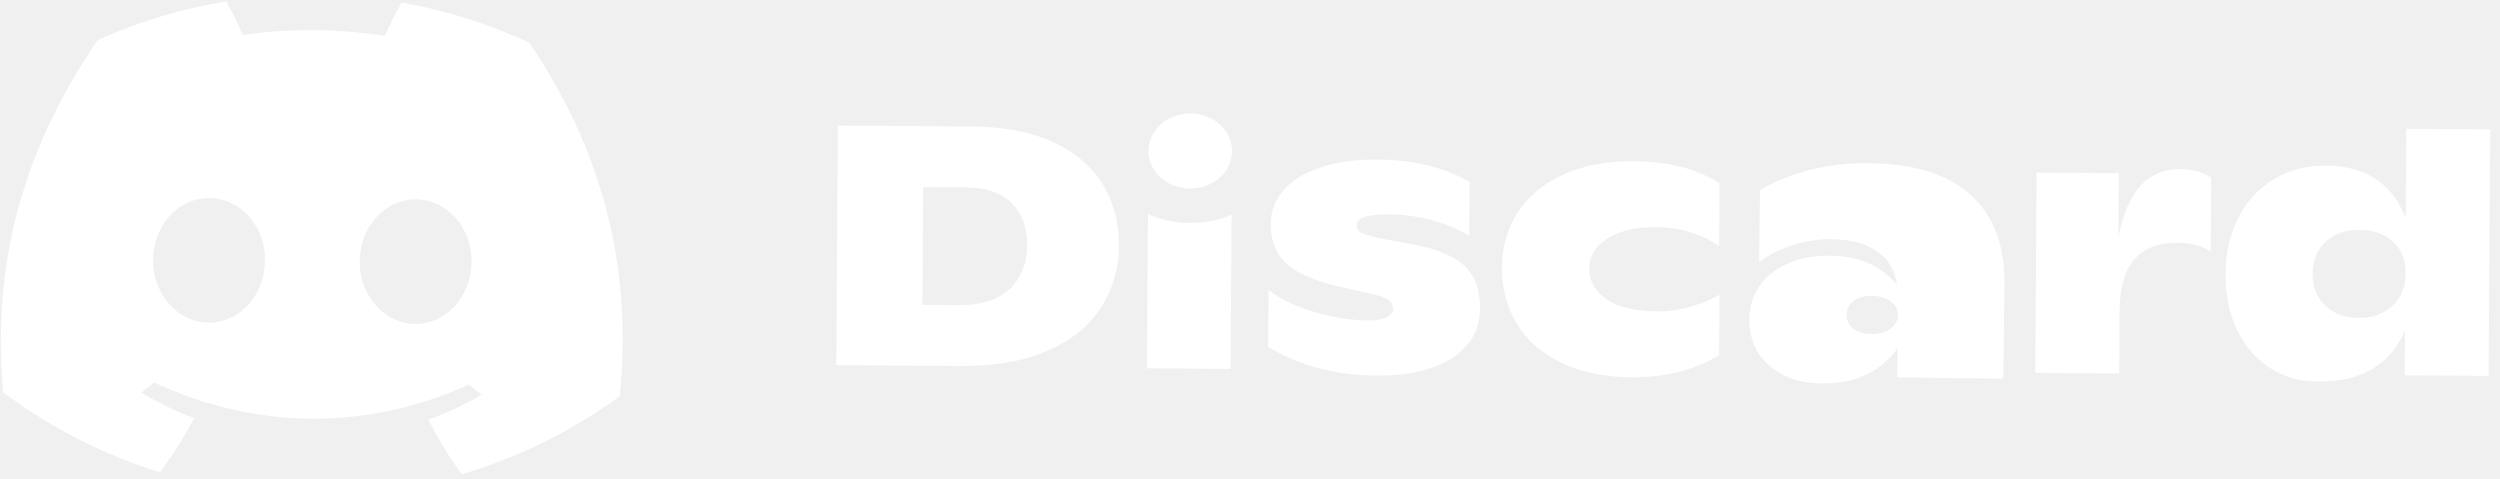
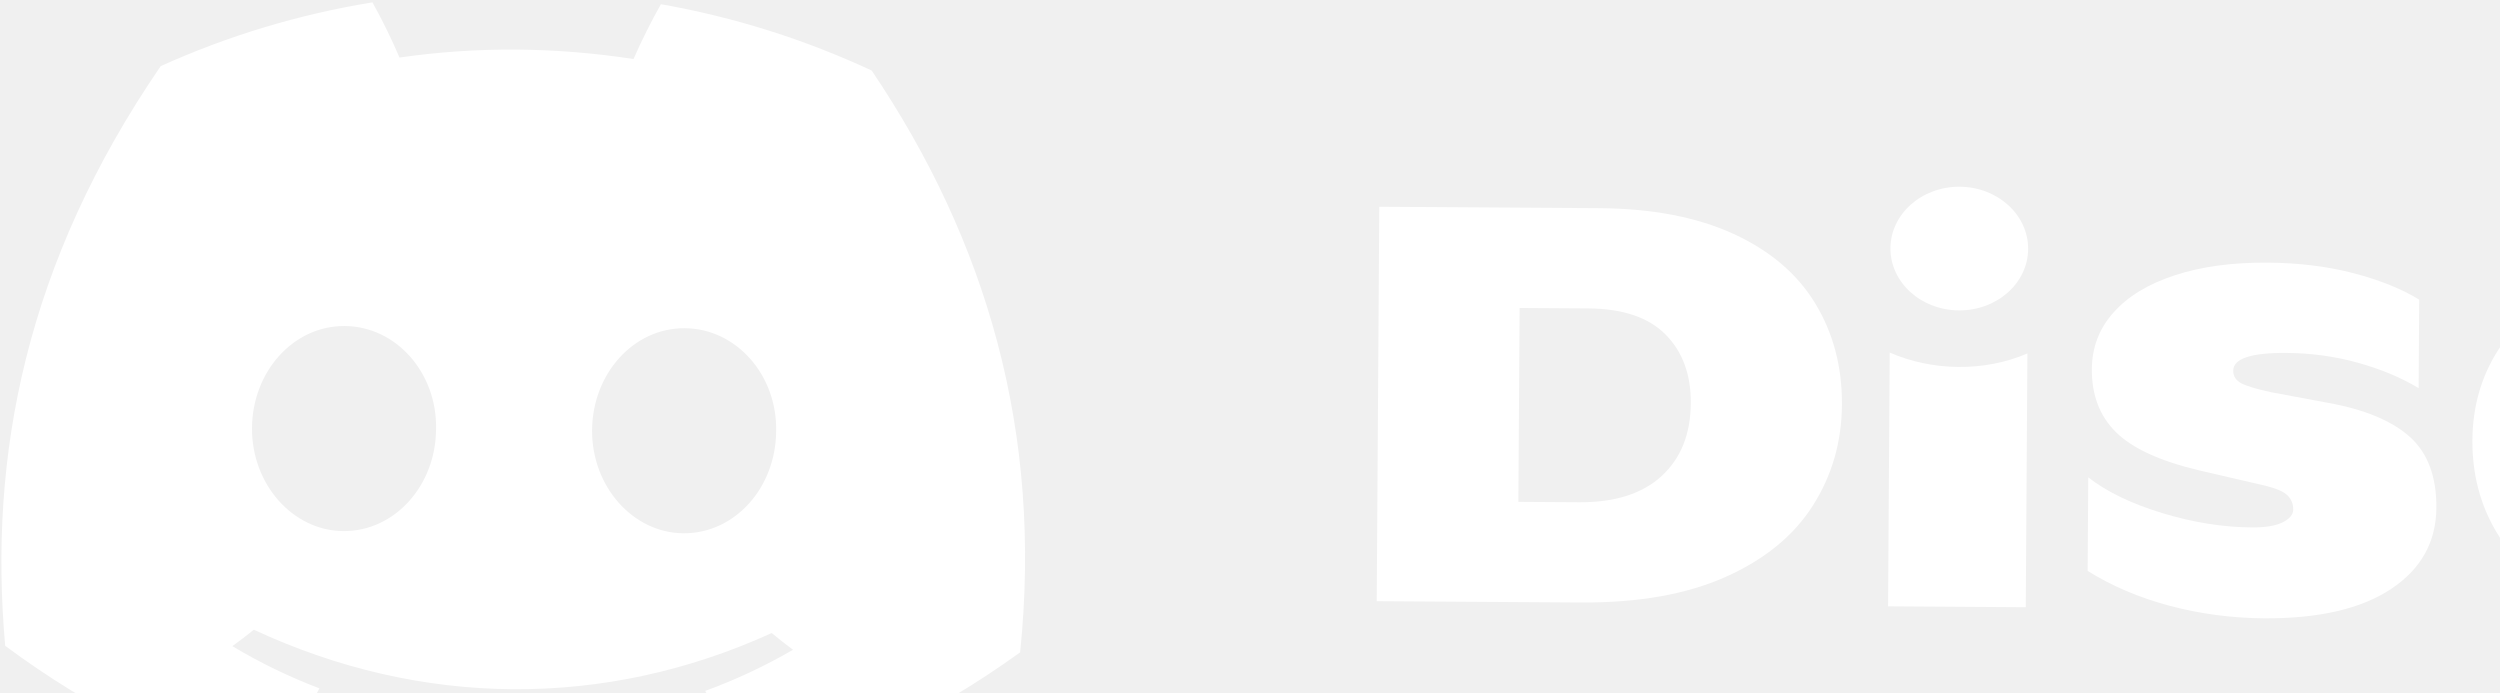
- <svg xmlns="http://www.w3.org/2000/svg" width="214" height="41" viewBox="0 0 214 41" fill="none">
+ <svg xmlns="http://www.w3.org/2000/svg" width="130" height="36" viewBox="0 0 130 36" fill="none">
  <path d="M160.11 13.976C163.911 14.021 166.78 14.933 168.718 16.713C170.665 18.483 171.619 21.028 171.58 24.349L171.485 32.412L162.4 32.305L162.429 29.8C161.775 30.752 160.902 31.5 159.811 32.044C158.72 32.578 157.435 32.837 155.957 32.819C154.681 32.804 153.57 32.561 152.625 32.089C151.68 31.607 150.959 30.956 150.459 30.134C149.97 29.312 149.731 28.378 149.744 27.332C149.756 26.247 150.051 25.291 150.627 24.462C151.213 23.634 152.022 22.996 153.054 22.547C154.087 22.089 155.265 21.867 156.59 21.883C157.895 21.898 159.011 22.113 159.938 22.527C160.873 22.942 161.692 23.566 162.392 24.399C162.215 23.13 161.636 22.163 160.655 21.499C159.684 20.835 158.392 20.493 156.779 20.474C155.666 20.461 154.55 20.635 153.433 20.996C152.315 21.348 151.364 21.831 150.579 22.446L150.652 16.269C151.841 15.554 153.225 14.989 154.804 14.576C156.384 14.153 158.152 13.953 160.11 13.976ZM160.14 28.592C160.821 28.6 161.375 28.453 161.801 28.151C162.236 27.839 162.457 27.443 162.463 26.963C162.468 26.493 162.262 26.107 161.843 25.804C161.424 25.492 160.879 25.332 160.207 25.324C159.573 25.317 159.058 25.464 158.661 25.767C158.274 26.06 158.077 26.446 158.071 26.926C158.066 27.416 158.248 27.816 158.619 28.128C158.999 28.43 159.506 28.584 160.14 28.592Z" fill="white" />
  <path d="M45.328 3.669C41.893 2.068 38.216 0.897 34.368 0.219C33.89 1.054 33.33 2.176 32.943 3.07C28.852 2.441 24.796 2.414 20.773 2.992C20.397 2.093 19.839 0.963 19.367 0.123C15.507 0.751 11.811 1.879 8.356 3.439C1.34 13.677 -0.609 23.692 0.27 33.583C4.857 36.983 9.311 39.059 13.695 40.427C14.788 38.972 15.765 37.425 16.609 35.794C15.026 35.193 13.511 34.455 12.081 33.6C12.463 33.326 12.838 33.04 13.2 32.745C21.933 36.812 31.449 36.873 40.128 32.918C40.491 33.218 40.861 33.509 41.236 33.788C39.791 34.628 38.262 35.347 36.672 35.927C37.494 37.565 38.447 39.129 39.526 40.597C43.931 39.285 48.416 37.267 53.047 33.922C54.226 22.47 51.296 12.516 45.328 3.669ZM17.855 27.617C15.226 27.6 13.085 25.183 13.104 22.256C13.123 19.33 15.248 16.936 17.924 16.953C20.599 16.97 22.739 19.387 22.675 22.318C22.66 25.244 20.53 27.634 17.855 27.617ZM35.539 27.73C32.91 27.713 30.77 25.296 30.788 22.37C30.807 19.443 32.933 17.05 35.608 17.067C38.283 17.084 40.424 19.501 40.359 22.431C40.34 25.358 38.215 27.747 35.539 27.73Z" fill="white" />
  <path d="M71.722 10.752L83.152 10.825C85.907 10.843 88.232 11.289 90.136 12.159C92.035 13.03 93.455 14.236 94.391 15.775C95.327 17.313 95.794 19.07 95.781 21.047C95.768 22.981 95.263 24.732 94.265 26.296C93.267 27.863 91.756 29.097 89.728 30.001C87.7 30.905 85.193 31.349 82.199 31.33L71.59 31.262L71.722 10.752ZM82.116 26.117C83.97 26.129 85.401 25.674 86.404 24.755C87.406 23.831 87.912 22.57 87.922 20.967C87.932 19.481 87.496 18.293 86.614 17.4C85.732 16.506 84.391 16.05 82.595 16.038L79.02 16.015L78.955 26.097L82.116 26.117Z" fill="white" />
  <path d="M112.825 31.502C111.246 31.081 109.822 30.478 108.558 29.687L108.589 24.822C109.544 25.569 110.825 26.189 112.434 26.68C114.042 27.168 115.598 27.417 117.106 27.426C117.809 27.431 118.341 27.342 118.702 27.16C119.063 26.978 119.245 26.758 119.247 26.502C119.249 26.209 119.154 25.966 118.958 25.768C118.763 25.57 118.383 25.404 117.819 25.262L114.307 24.448C112.296 23.966 110.872 23.308 110.028 22.47C109.184 21.635 108.767 20.544 108.776 19.196C108.783 18.061 109.159 17.08 109.909 16.243C110.655 15.406 111.714 14.764 113.087 14.316C114.459 13.865 116.06 13.645 117.897 13.657C119.538 13.667 121.041 13.853 122.408 14.213C123.774 14.574 124.901 15.029 125.798 15.583L125.769 20.184C124.851 19.63 123.799 19.192 122.595 18.858C121.396 18.527 120.161 18.36 118.889 18.352C117.051 18.34 116.132 18.649 116.128 19.273C116.126 19.566 116.267 19.784 116.55 19.932C116.834 20.081 117.357 20.235 118.113 20.399L121.041 20.945C122.952 21.288 124.376 21.88 125.309 22.715C126.241 23.549 126.702 24.779 126.691 26.404C126.68 28.183 125.897 29.589 124.337 30.625C122.776 31.662 120.571 32.171 117.716 32.153C116.037 32.138 114.405 31.922 112.825 31.502Z" fill="white" />
  <path d="M133.579 31.02C131.906 30.188 130.644 29.067 129.807 27.654C128.971 26.242 128.554 24.657 128.565 22.898C128.576 21.14 129.026 19.569 129.914 18.189C130.803 16.808 132.099 15.728 133.804 14.948C135.509 14.168 137.541 13.787 139.908 13.802C142.838 13.821 145.267 14.452 147.193 15.695L147.158 21.059C146.479 20.585 145.686 20.199 144.779 19.9C143.873 19.601 142.902 19.448 141.864 19.442C140.047 19.43 138.625 19.752 137.595 20.411C136.566 21.07 136.045 21.933 136.038 23.009C136.031 24.064 136.524 24.93 137.517 25.615C138.508 26.295 139.95 26.644 141.847 26.656C142.822 26.662 143.786 26.526 144.738 26.252C145.687 25.973 146.505 25.631 147.19 25.225L147.157 30.412C145 31.688 142.506 32.316 139.671 32.298C137.285 32.275 135.252 31.851 133.579 31.02Z" fill="white" />
  <path d="M189.278 15.2L189.238 21.53C188.495 21.036 187.534 20.787 186.34 20.779C184.78 20.769 183.57 21.234 182.726 22.175C181.88 23.116 181.451 24.587 181.438 26.58L181.404 31.972L174.223 31.926L174.334 14.782L181.368 14.827L181.333 20.278C181.734 18.288 182.376 16.822 183.253 15.877C184.126 14.937 185.251 14.471 186.616 14.48C187.65 14.486 188.536 14.726 189.278 15.2Z" fill="white" />
  <path d="M213.161 11.075L213.026 32.175L205.845 32.129L205.87 28.29C205.255 29.731 204.325 30.826 203.082 31.571C201.837 32.313 200.303 32.68 198.484 32.668C196.861 32.658 195.448 32.255 194.244 31.456C193.039 30.657 192.112 29.567 191.464 28.185C190.819 26.803 190.498 25.244 190.509 23.502C190.501 21.706 190.859 20.096 191.582 18.673C192.304 17.25 193.32 16.143 194.623 15.352C195.927 14.56 197.411 14.168 199.074 14.179C202.494 14.201 204.778 15.702 205.932 18.677L205.981 11.028L213.161 11.075ZM204.812 26.161C205.549 25.454 205.919 24.531 205.926 23.4C205.933 22.308 205.583 21.413 204.877 20.726C204.169 20.04 203.194 19.69 201.969 19.682C200.758 19.674 199.79 20.016 199.061 20.706C198.333 21.396 197.966 22.294 197.959 23.408C197.952 24.521 198.307 25.432 199.026 26.14C199.746 26.848 200.698 27.206 201.891 27.214C203.1 27.217 204.074 26.868 204.812 26.161Z" fill="white" />
  <path d="M101.862 16.141C103.839 16.154 105.452 14.725 105.463 12.949C105.474 11.173 103.88 9.723 101.904 9.71C99.927 9.698 98.315 11.127 98.303 12.903C98.292 14.679 99.885 16.128 101.862 16.141Z" fill="white" />
  <path d="M98.265 18.333C100.453 19.293 103.174 19.353 105.425 18.379L105.34 31.576L98.18 31.529L98.265 18.333Z" fill="white" />
</svg>
